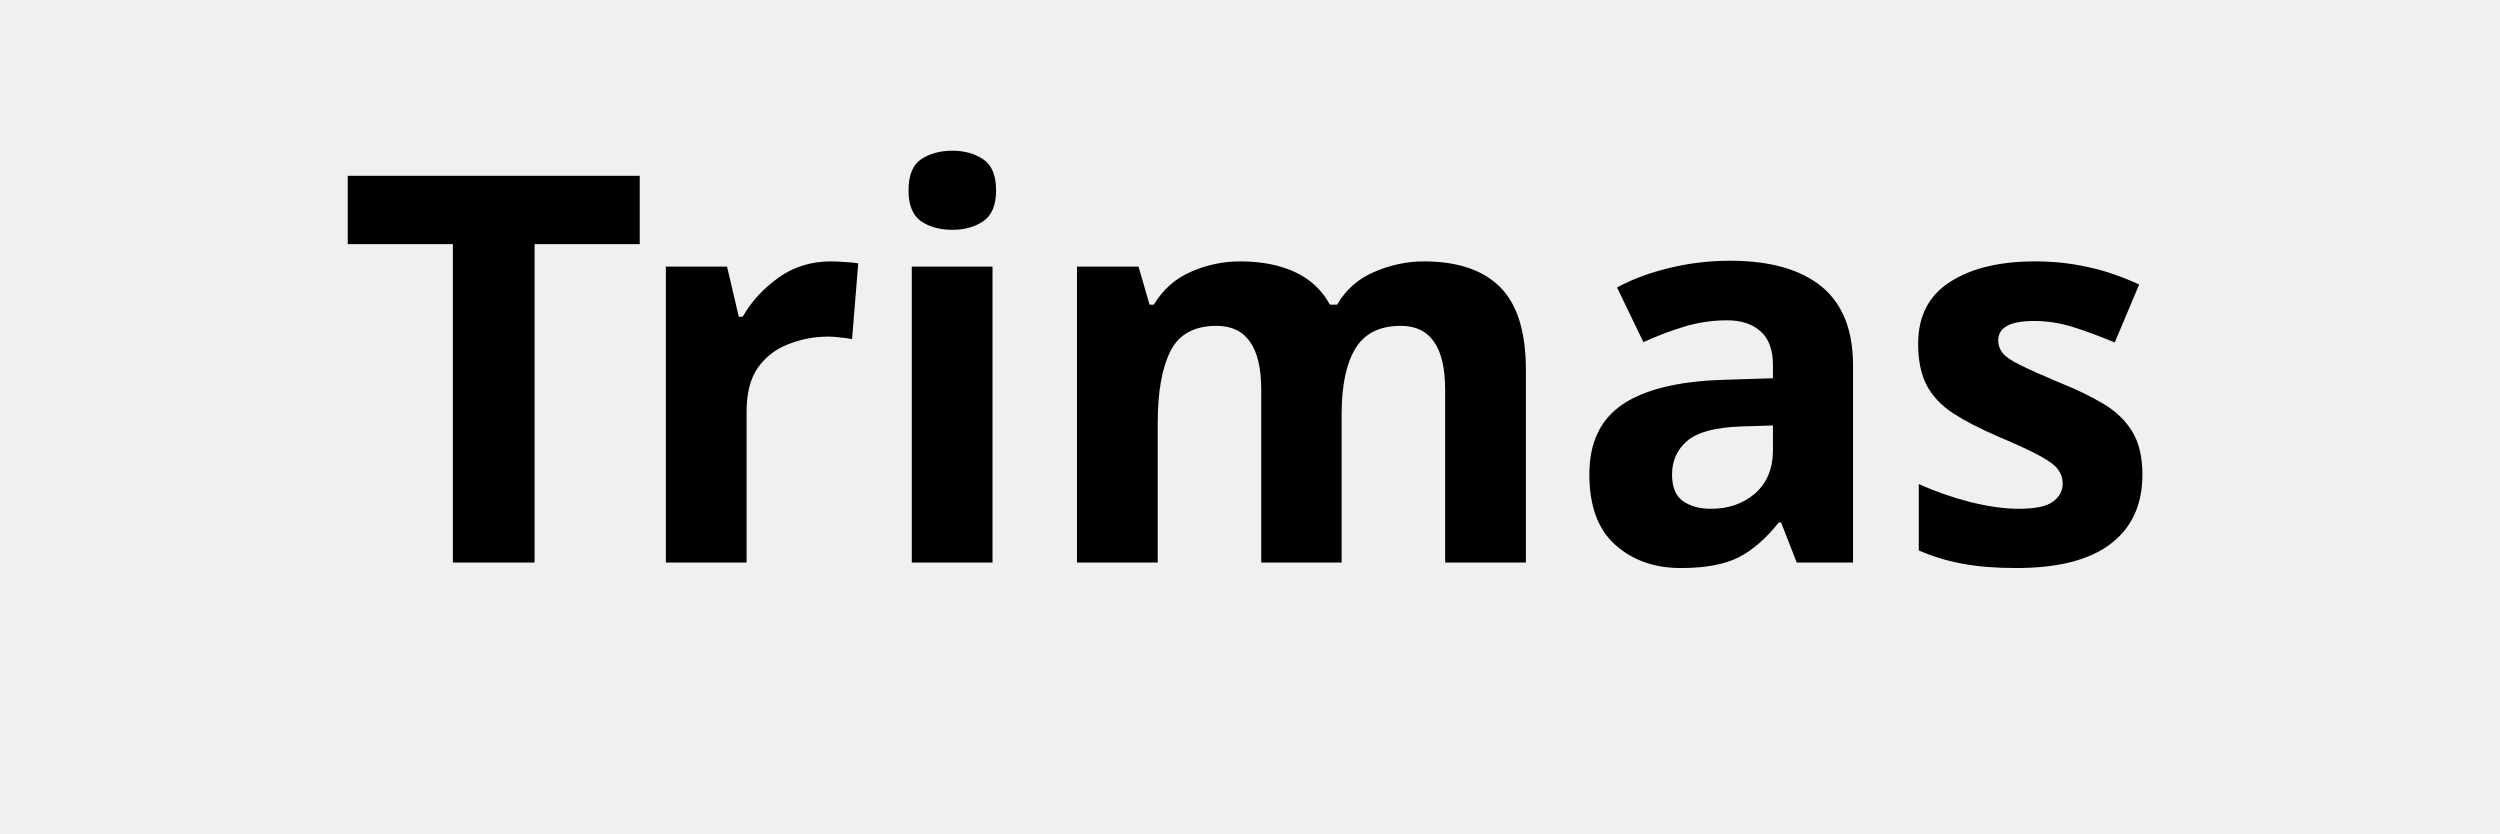
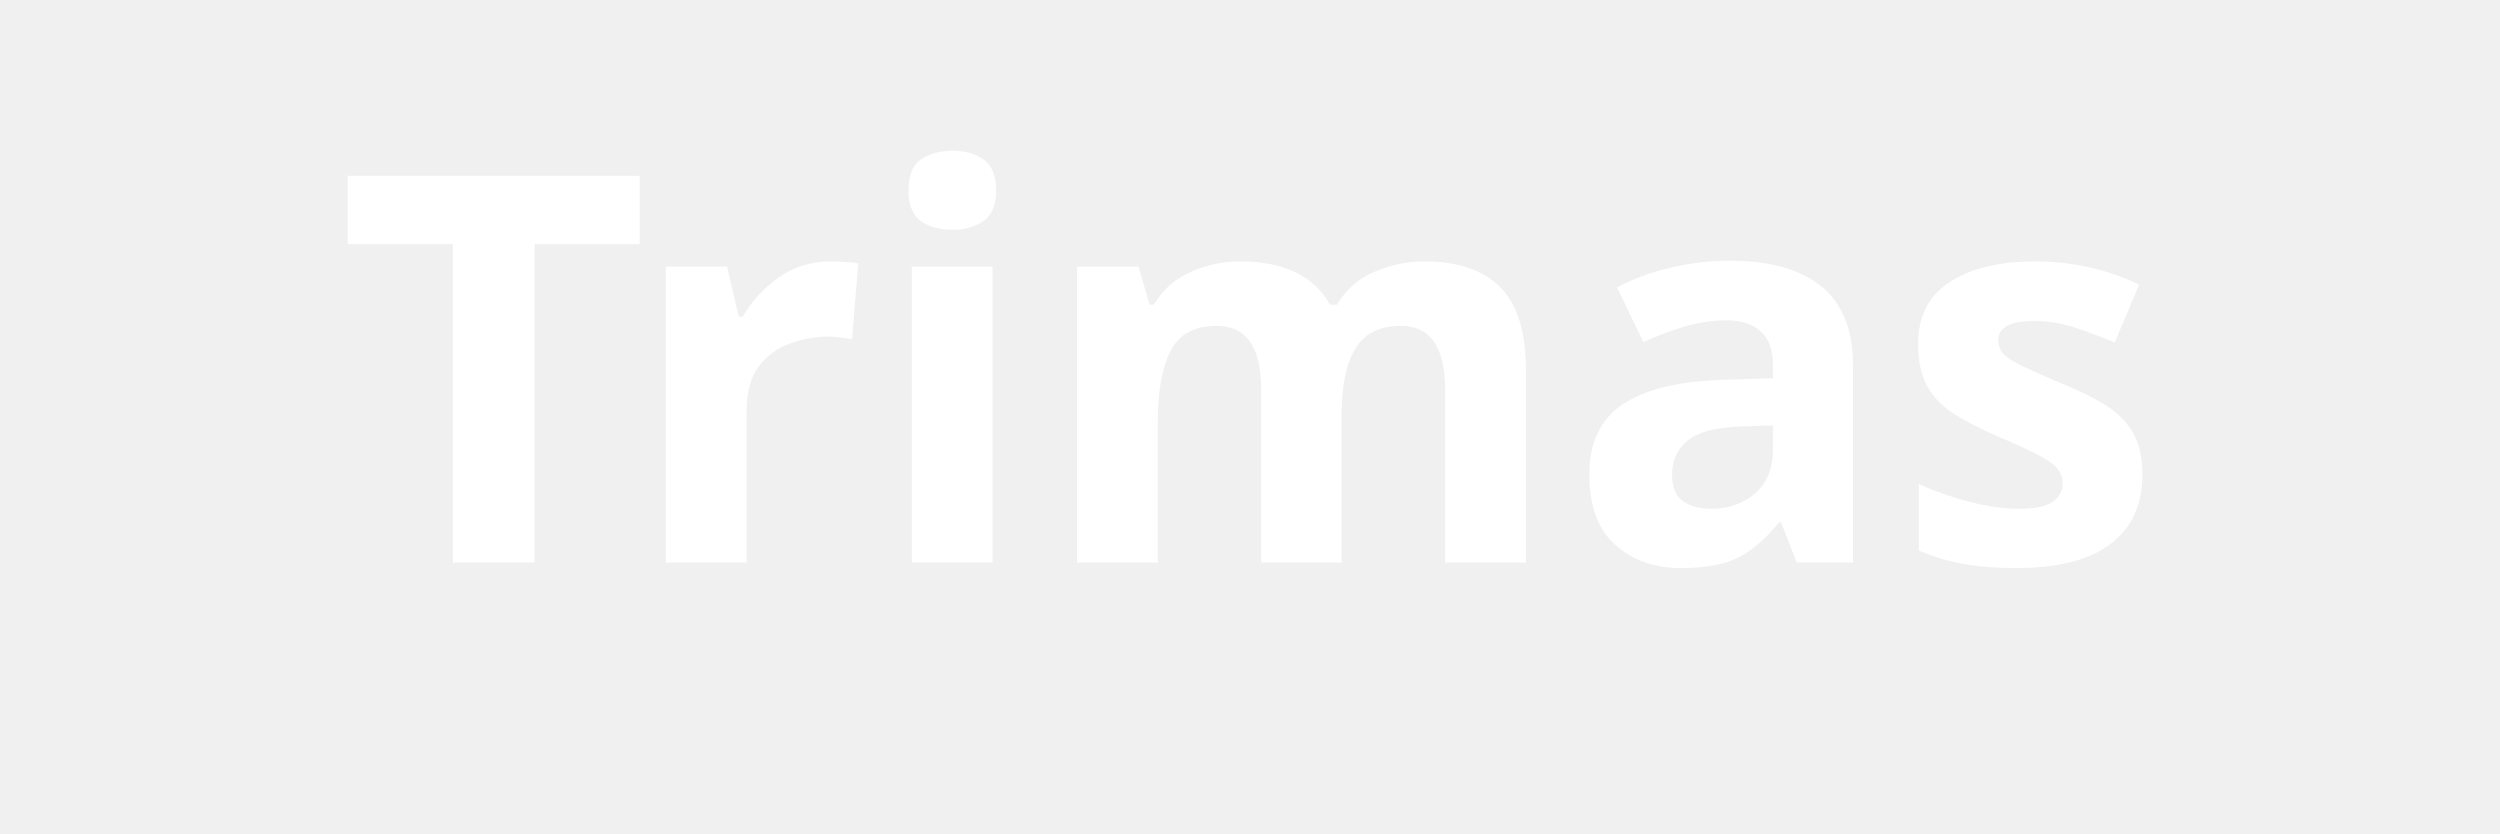
- <svg xmlns="http://www.w3.org/2000/svg" viewBox="0 0 120 40" fill="currentColor">
+ <svg xmlns="http://www.w3.org/2000/svg" viewBox="0 0 120 40" fill="#ffffff">
  <text x="60" y="27" font-family="'Century Gothic', sans-serif" font-weight="900" font-size="26" text-anchor="middle">Trimas</text>
</svg>
